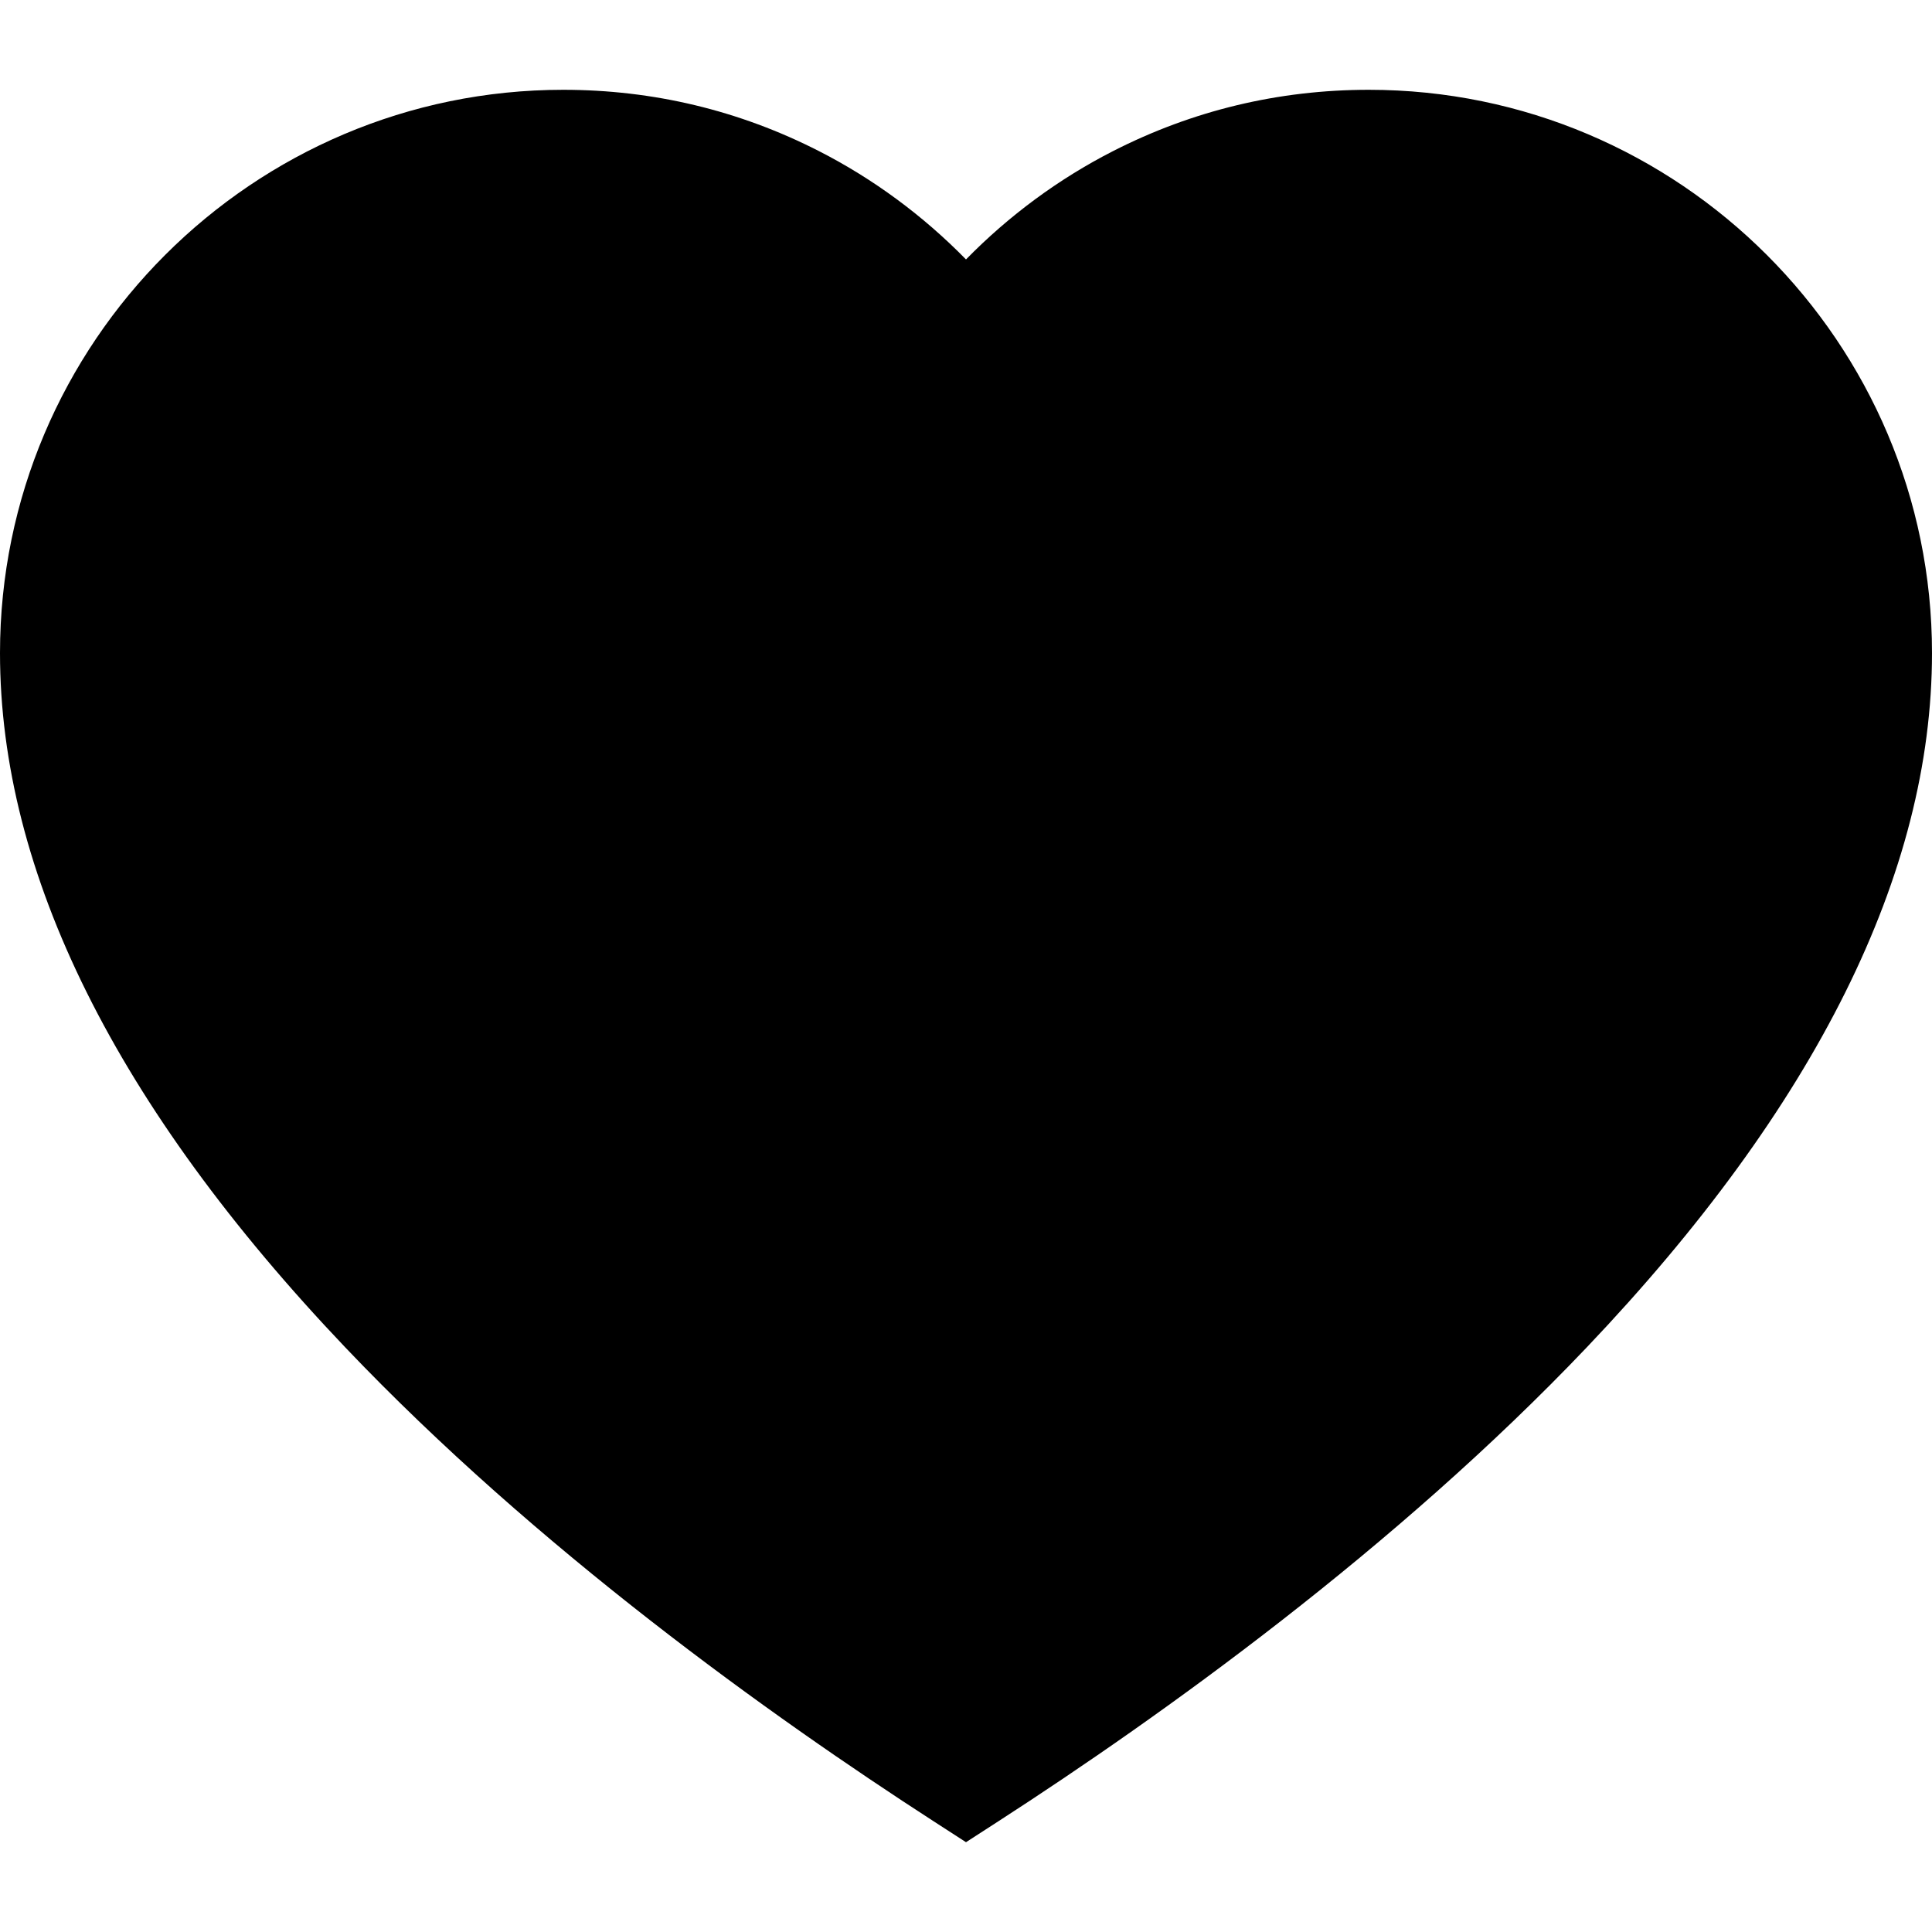
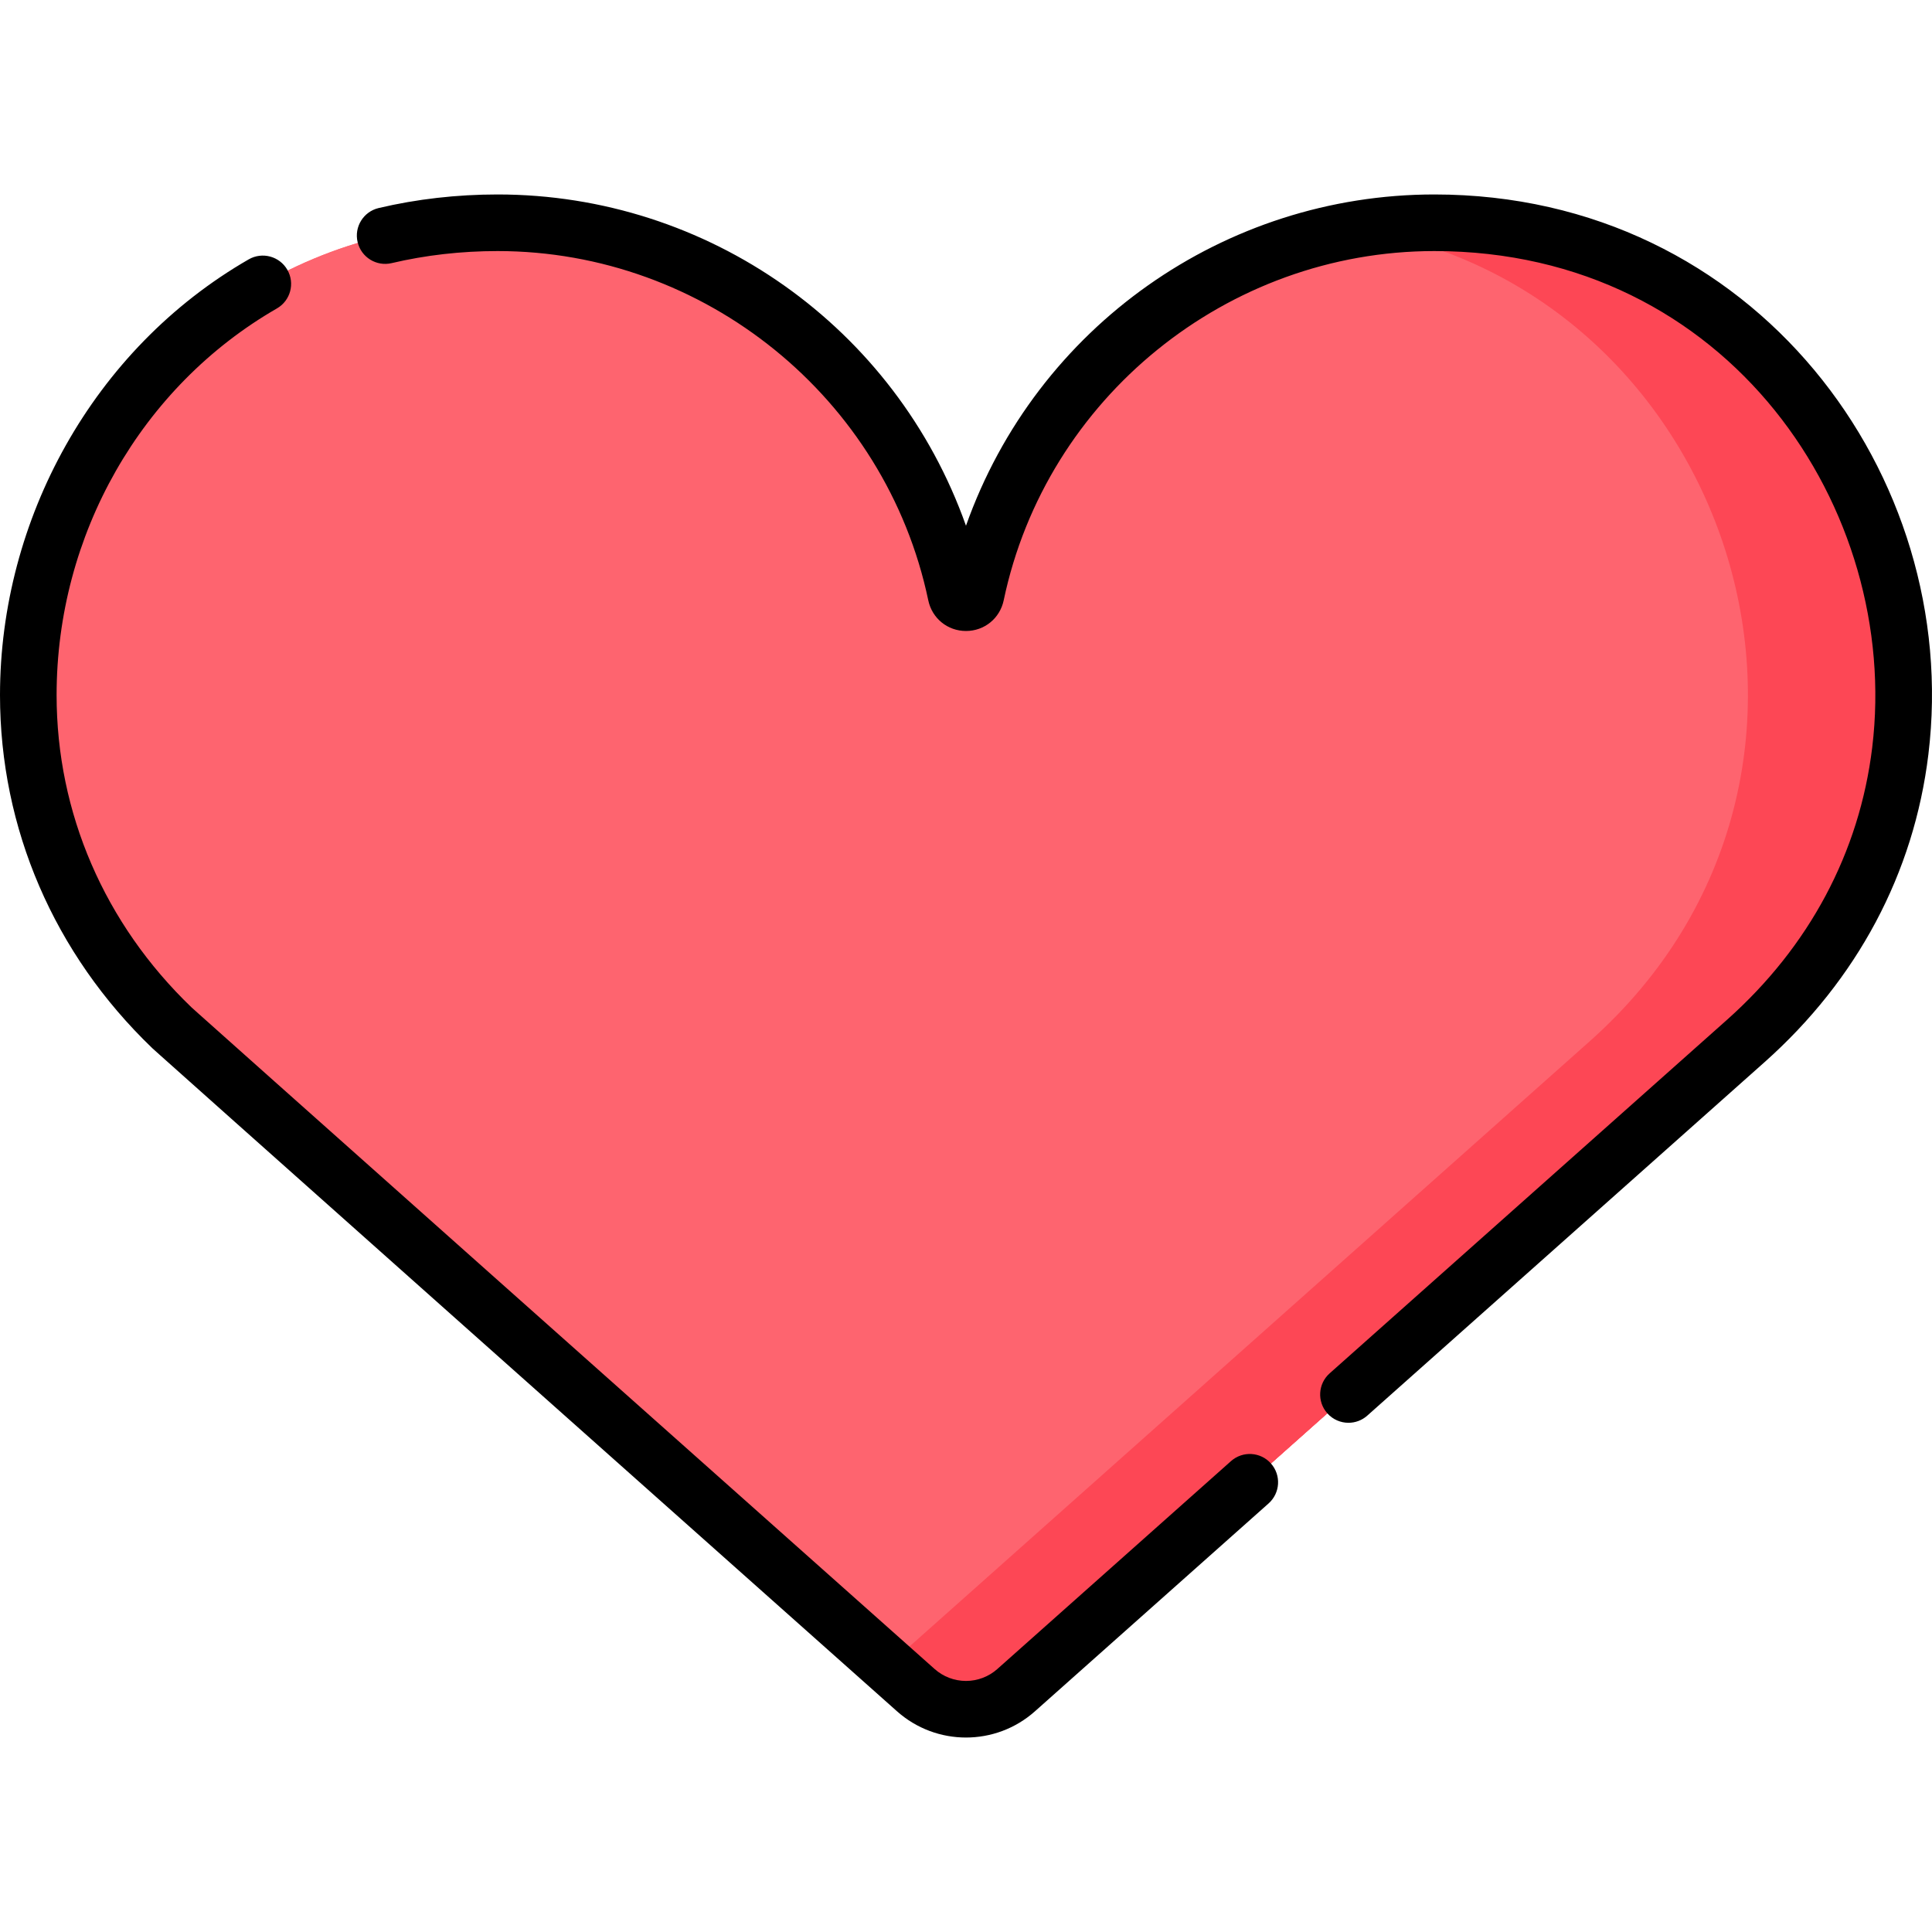
- <svg xmlns="http://www.w3.org/2000/svg" version="1.1" id="Capa_1" x="0px" y="0px" viewBox="0 0 485 485" style="enable-background:new 0 0 485 485;" xml:space="preserve">
-   <path d="M343.611,22.543c-22.614,0-44.227,5.184-64.238,15.409c-13.622,6.959-26.135,16.205-36.873,27.175  c-10.738-10.97-23.251-20.216-36.873-27.175c-20.012-10.225-41.625-15.409-64.239-15.409C63.427,22.543,0,85.97,0,163.932  c0,55.219,29.163,113.866,86.678,174.314c48.022,50.471,106.816,92.543,147.681,118.95l8.141,5.261l8.141-5.261  c40.865-26.406,99.659-68.479,147.681-118.95C455.837,277.798,485,219.151,485,163.932C485,85.97,421.573,22.543,343.611,22.543z" />
+ <svg xmlns="http://www.w3.org/2000/svg" id="Capa_1" enable-background="new 0 0 512.007 512.007" height="512" viewBox="0 0 512.007 512.007" width="512">
  <g>
- </g>
-   <g>
- </g>
-   <g>
- </g>
-   <g>
- </g>
-   <g>
- </g>
-   <g>
- </g>
-   <g>
- </g>
-   <g>
- </g>
-   <g>
- </g>
-   <g>
- </g>
-   <g>
- </g>
-   <g>
- </g>
-   <g>
- </g>
-   <g>
- </g>
-   <g>
- </g>
+     <g id="_x32_1_favorite">
+       <path d="m380.125 59.036c-59.77 0-109.664 42.249-121.469 98.51-.608 2.899-4.703 2.901-5.312 0-11.805-56.261-61.699-98.51-121.469-98.51-114.106 0-167.756 141.01-82.508 216.858l193.339 172.02c7.58 6.744 19.009 6.744 26.589 0l193.339-172.02c85.248-75.848 31.598-216.858-82.509-216.858z" fill="#fe646f" />
+       <g>
+         <path d="m380.125 59.036c-6.912 0-13.689.572-20.293 1.658 99.376 15.991 141.363 144.168 61.527 215.2l-185.996 165.487 7.343 6.533c7.58 6.744 19.009 6.744 26.589 0l193.339-172.02c85.248-75.848 31.598-216.858-82.509-216.858z" fill="#fd4755" />
+       </g>
+     </g>
+     <g>
+       <g id="_x32_1_favorite_2_">
+         <g>
+           <path d="m380.125 59.036c-59.77 0-109.664 42.249-121.469 98.51-.608 2.899-4.703 2.901-5.312 0-11.805-56.261-61.699-98.51-121.469-98.51-114.106 0-167.756 141.01-82.508 216.858l193.339 172.02c7.58 6.744 19.009 6.744 26.589 0l193.339-172.02c85.248-75.848 31.598-216.858-82.509-216.858z" fill="#fe646f" />
+         </g>
+         <g>
+           <g>
+             <path d="m380.125 59.036c-6.912 0-13.689.572-20.293 1.658 99.376 15.991 141.363 144.168 61.527 215.2l-185.996 165.487 7.343 6.533c7.58 6.744 19.009 6.744 26.589 0l193.339-172.02c85.248-75.848 31.598-216.858-82.509-216.858z" fill="#fd4755" />
+           </g>
+         </g>
+         <g>
+           <path d="m237.72 453.517c-204.315-181.786-197.402-175.776-197.402-175.776-25.999-24.984-40.318-58.201-40.318-93.533 0-46.48 24.63-91.702 65.906-115.47 3.589-2.067 8.174-.833 10.242 2.757 2.067 3.589.833 8.175-2.757 10.242-36.017 20.74-58.391 60.004-58.391 102.471 0 31.212 12.683 60.588 35.711 82.717 0 0-6.881-5.996 196.979 175.386 2.292 2.039 5.242 3.161 8.309 3.161 3.066 0 6.018-1.123 8.31-3.162l61.917-55.089c3.095-2.753 7.835-2.477 10.588.618s2.477 7.835-.618 10.588l-61.917 55.09c-10.431 9.281-26.148 9.263-36.559 0zm119.643-76.458c-2.067 0-4.124-.849-5.606-2.515-2.753-3.095-2.477-7.835.618-10.588l105.273-93.665c21.815-19.409 35.132-44.369 38.513-72.181.001-.006.001-.012.002-.018 7.637-62.927-37.915-131.557-116.038-131.557-54.879 0-102.877 38.923-114.129 92.55-1.005 4.79-5.116 8.135-9.997 8.135s-8.991-3.346-9.996-8.136c-11.252-53.626-59.25-92.549-114.128-92.549-9.633 0-19.082 1.076-28.084 3.198-4.033.952-8.07-1.548-9.021-5.579-.951-4.032 1.547-8.07 5.579-9.021 10.128-2.388 20.735-3.598 31.525-3.598 55.699 0 105.463 35.109 124.125 87.792 18.71-52.817 68.567-87.792 124.125-87.792 84.905 0 139.884 74.56 130.929 148.362 0 .007-.001.015-.002.022-3.829 31.494-18.847 59.703-43.433 81.578l-105.273 93.665c-1.429 1.272-3.209 1.897-4.982 1.897z" />
+         </g>
+       </g>
+     </g>
+   </g>
</svg>
